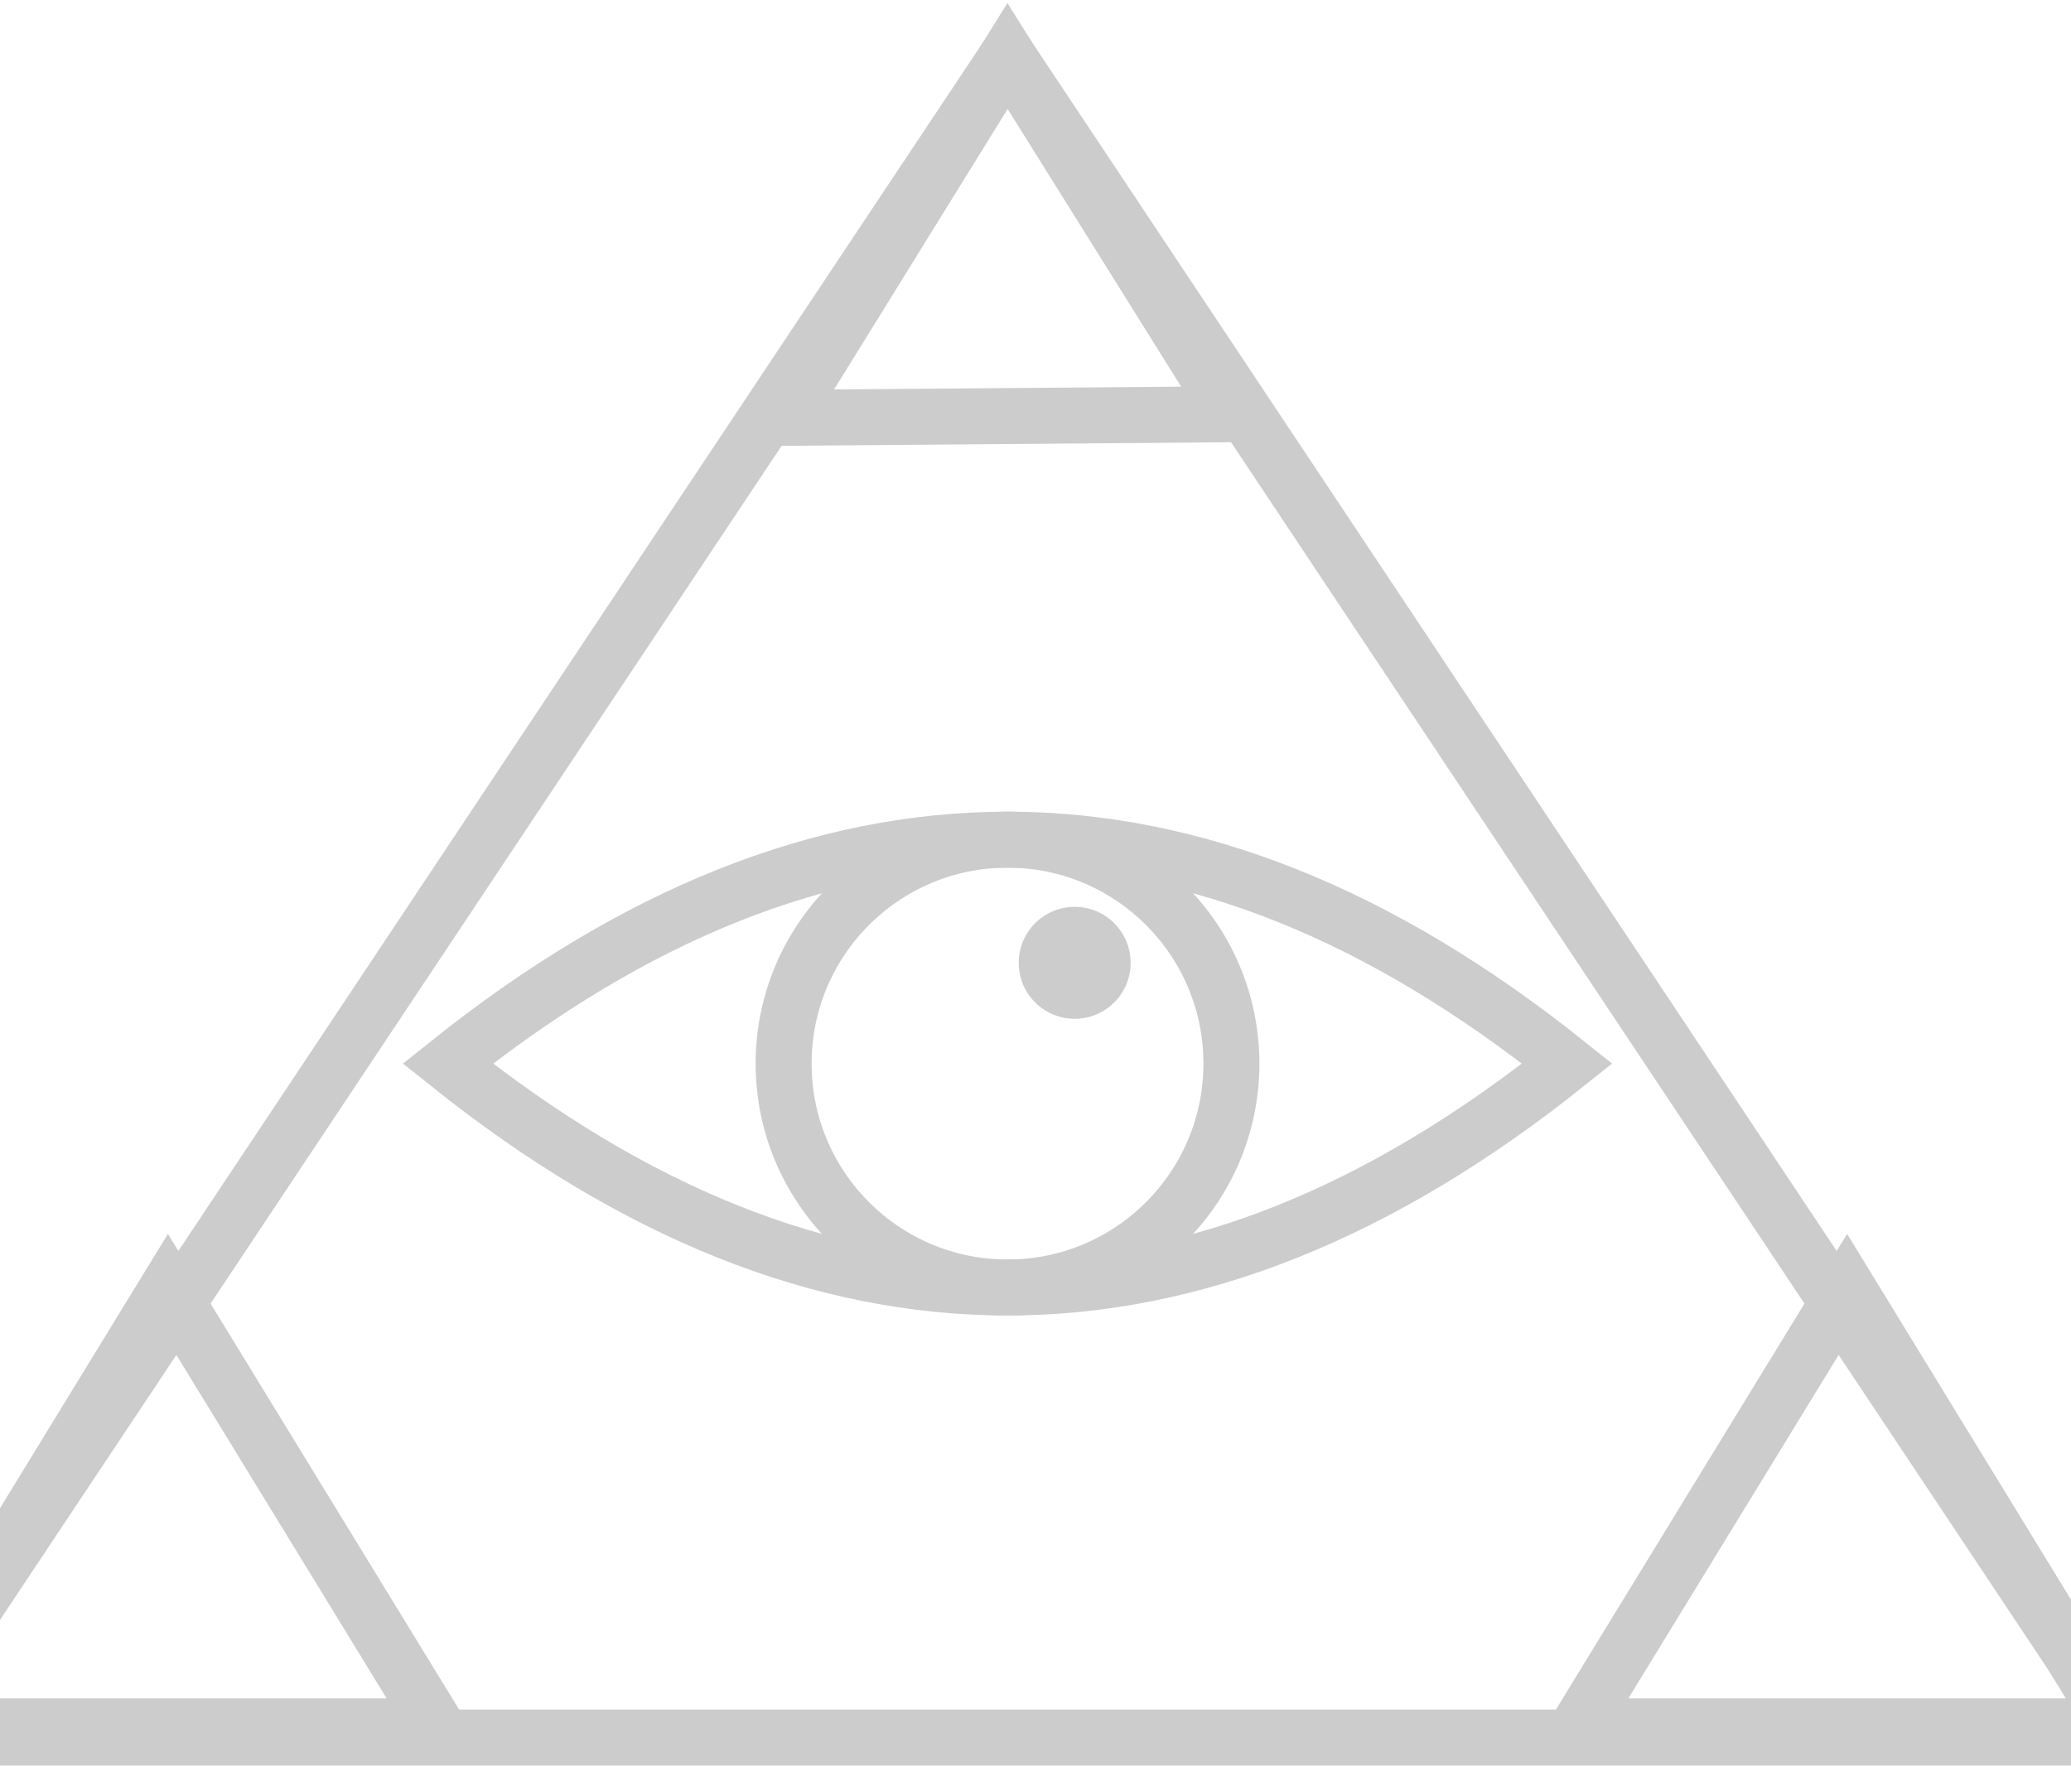
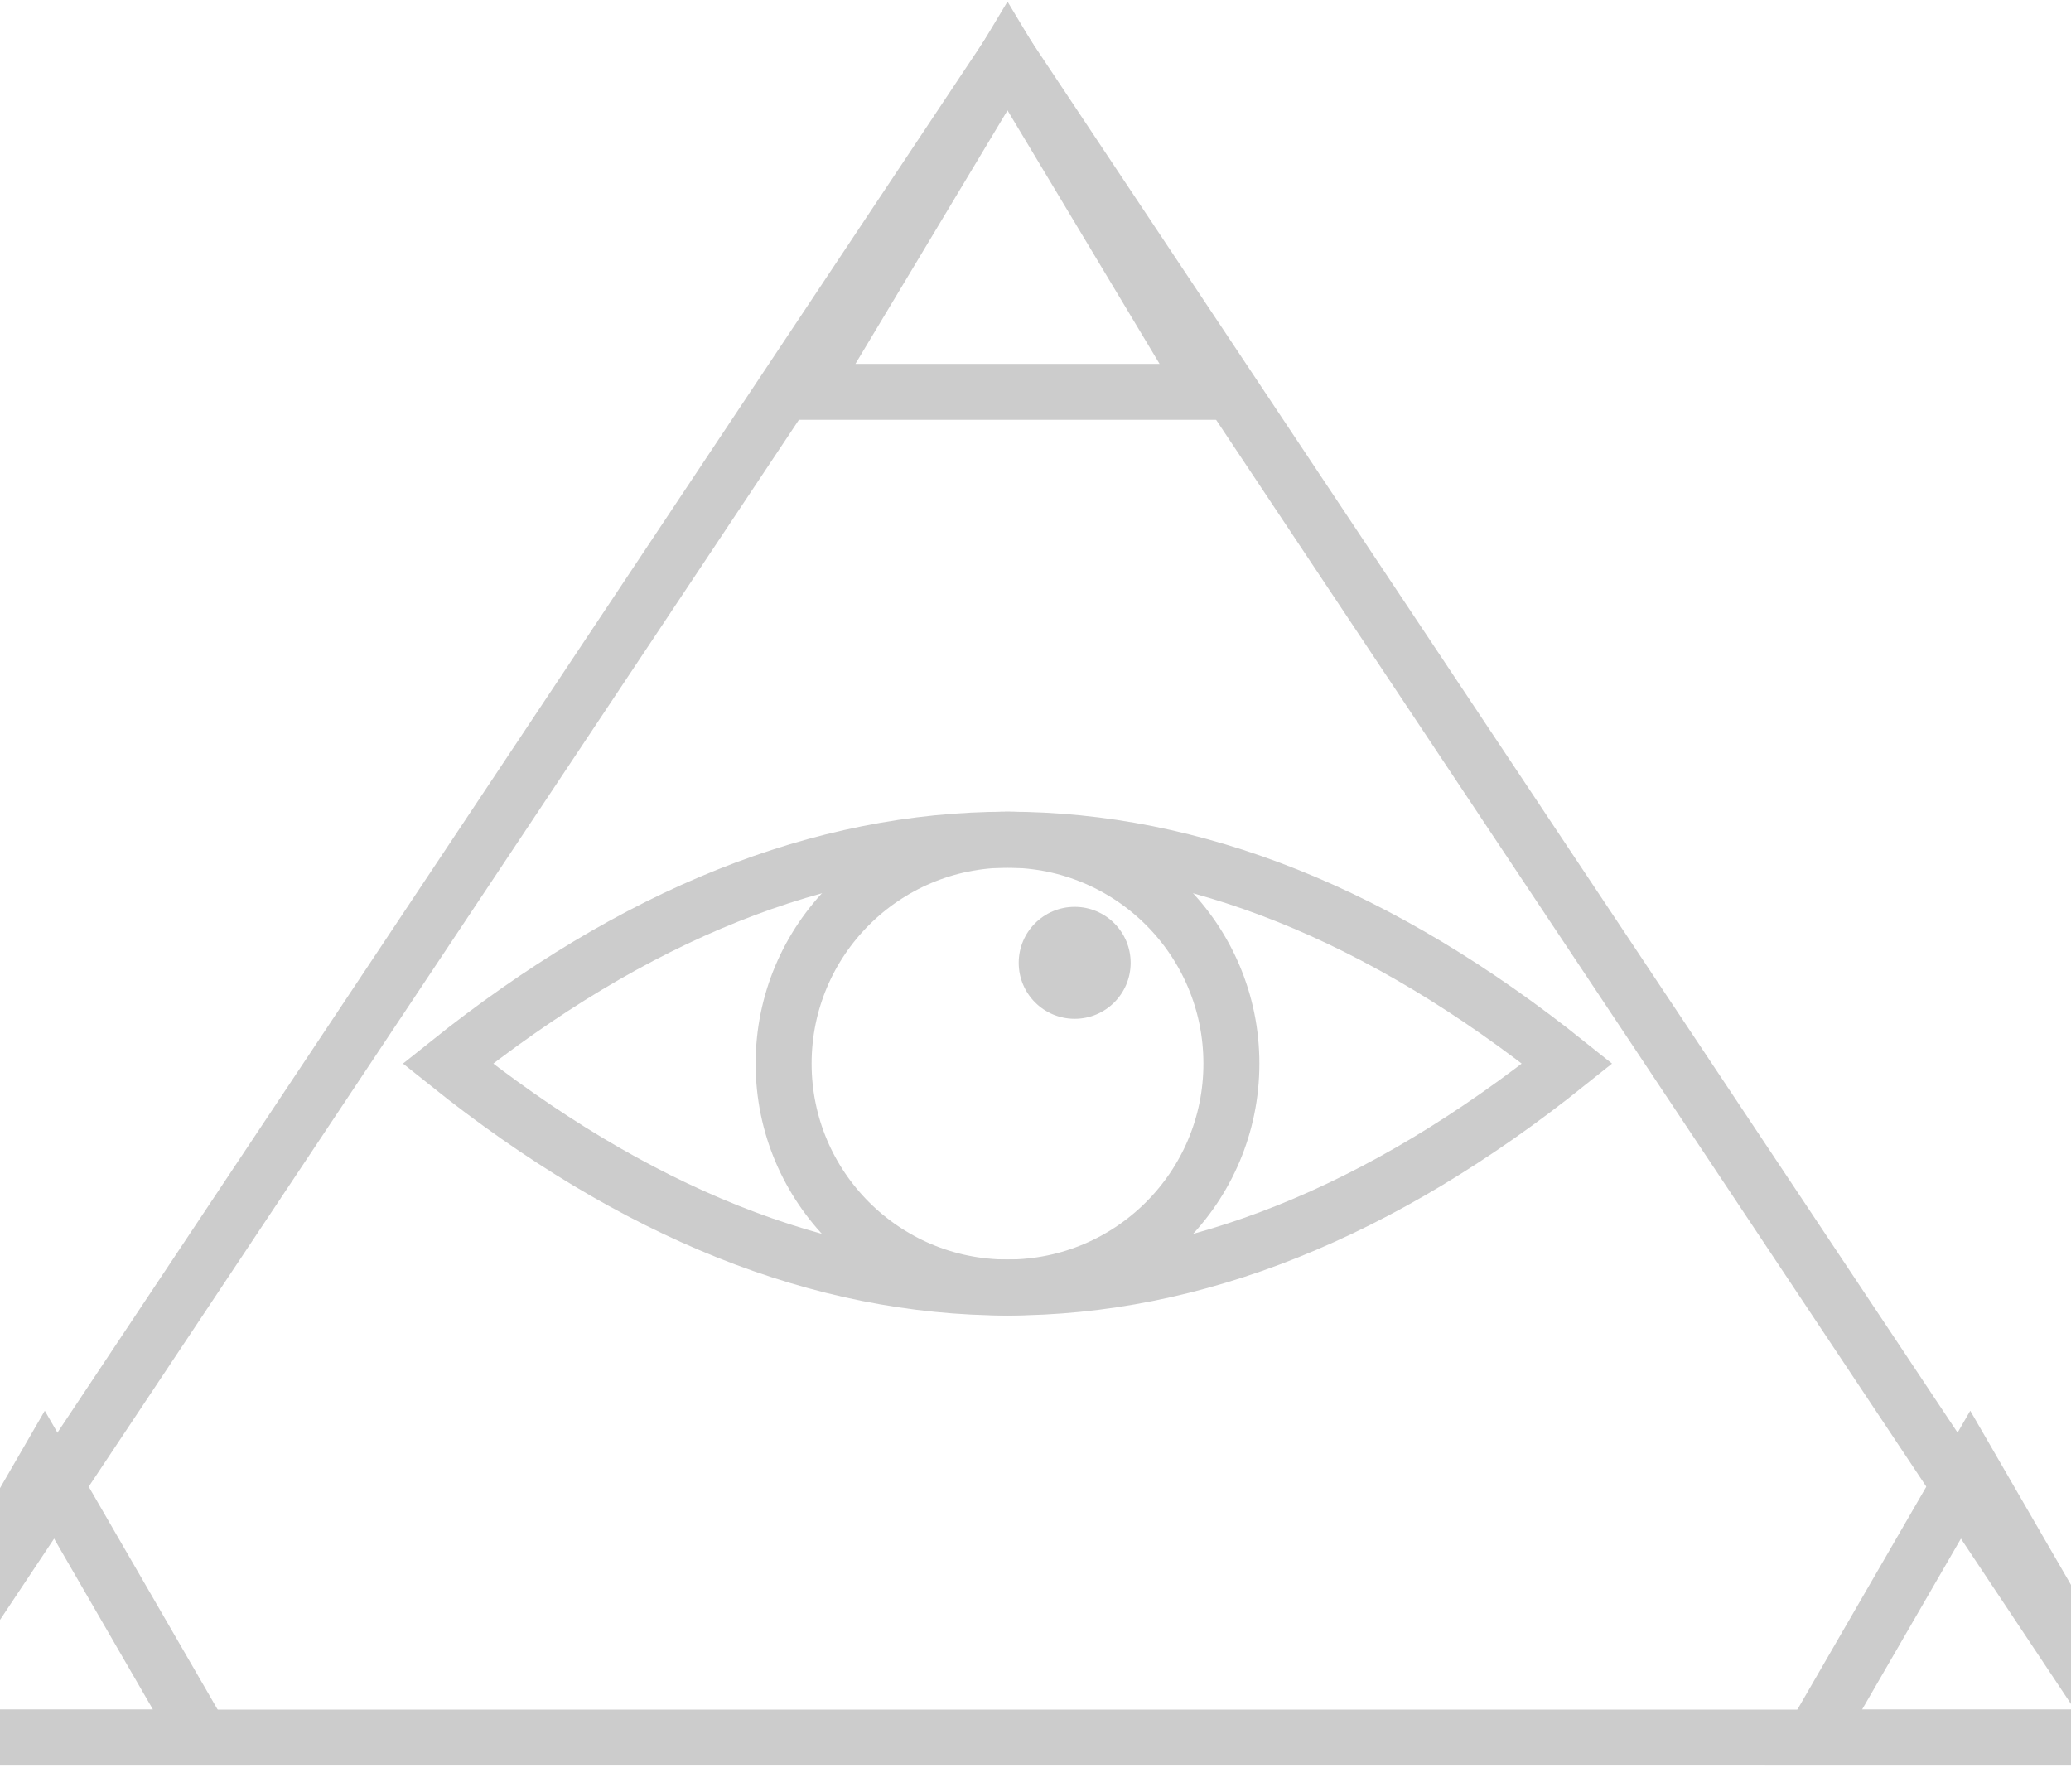
<svg xmlns="http://www.w3.org/2000/svg" viewBox="10 5 185 160">
  <polygon points="100,10 0,160.2 200,160.2" fill="none" stroke="#cccccc" stroke-width="5" />
-   <polygon points="100,0 80,32.32 120,32.0" transform="translate(0,10)" fill="none" stroke="#cccccc" stroke-width="5" />
-   <polygon points="0,169.2 24,130 48,169.2" transform="translate(1,-10)" fill="none" stroke="#cccccc" stroke-width="5" />
-   <polygon points="200,169.2 176,130 152,169.2" transform="translate(-1,-10)" fill="none" stroke="#cccccc" stroke-width="5" />
+   <polygon points="100,10 82,40 118,40" fill="none" stroke="#cccccc" stroke-width="5" />
+   <polygon points="0,160.2 28,160.2 14,136" fill="none" stroke="#cccccc" stroke-width="5" />
+   <polygon points="200,160.2 172,160.2 186,136" fill="none" stroke="#cccccc" stroke-width="5" />
  <path d="M50,100 Q100,60 150,100 Q100,140 50,100 Z" fill="none" stroke="#cccccc" stroke-width="5" />
  <circle cx="100" cy="100" r="20" fill="none" stroke="#cccccc" stroke-width="5" />
  <circle cx="100" cy="100" r="13" fill="transparent" />
  <circle cx="106" cy="91" r="5" fill="#cccccc" />
</svg>
